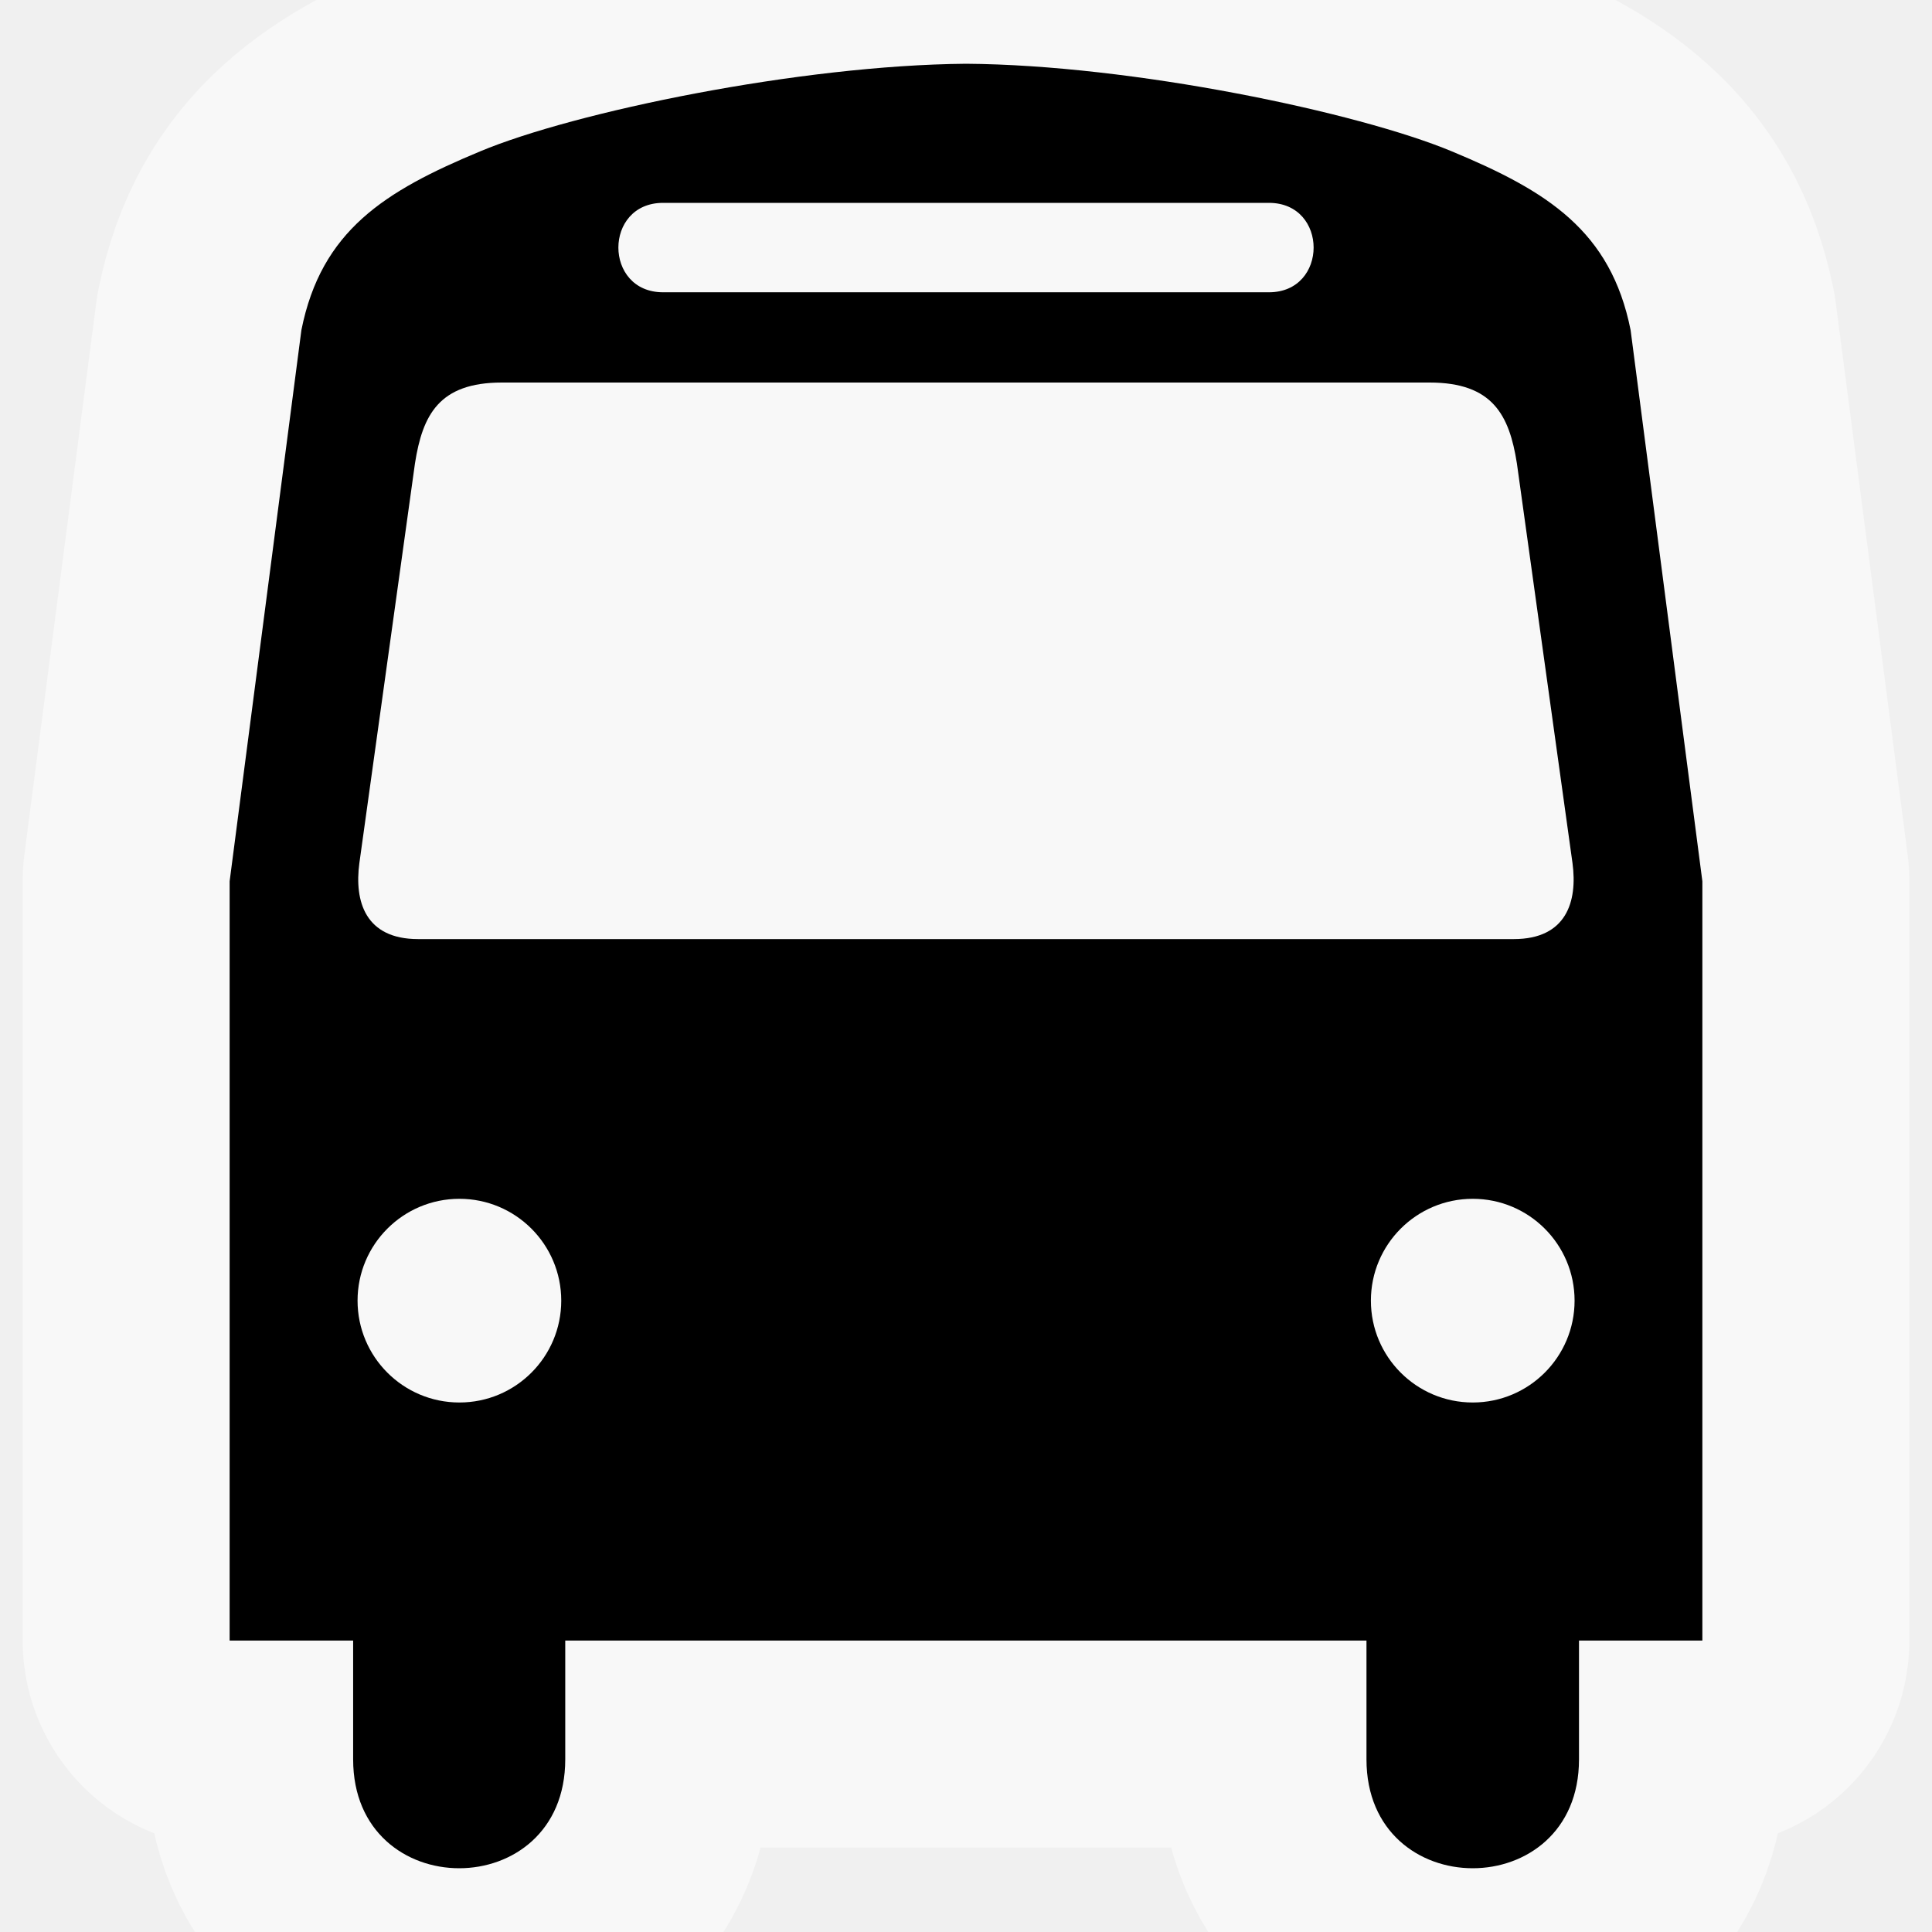
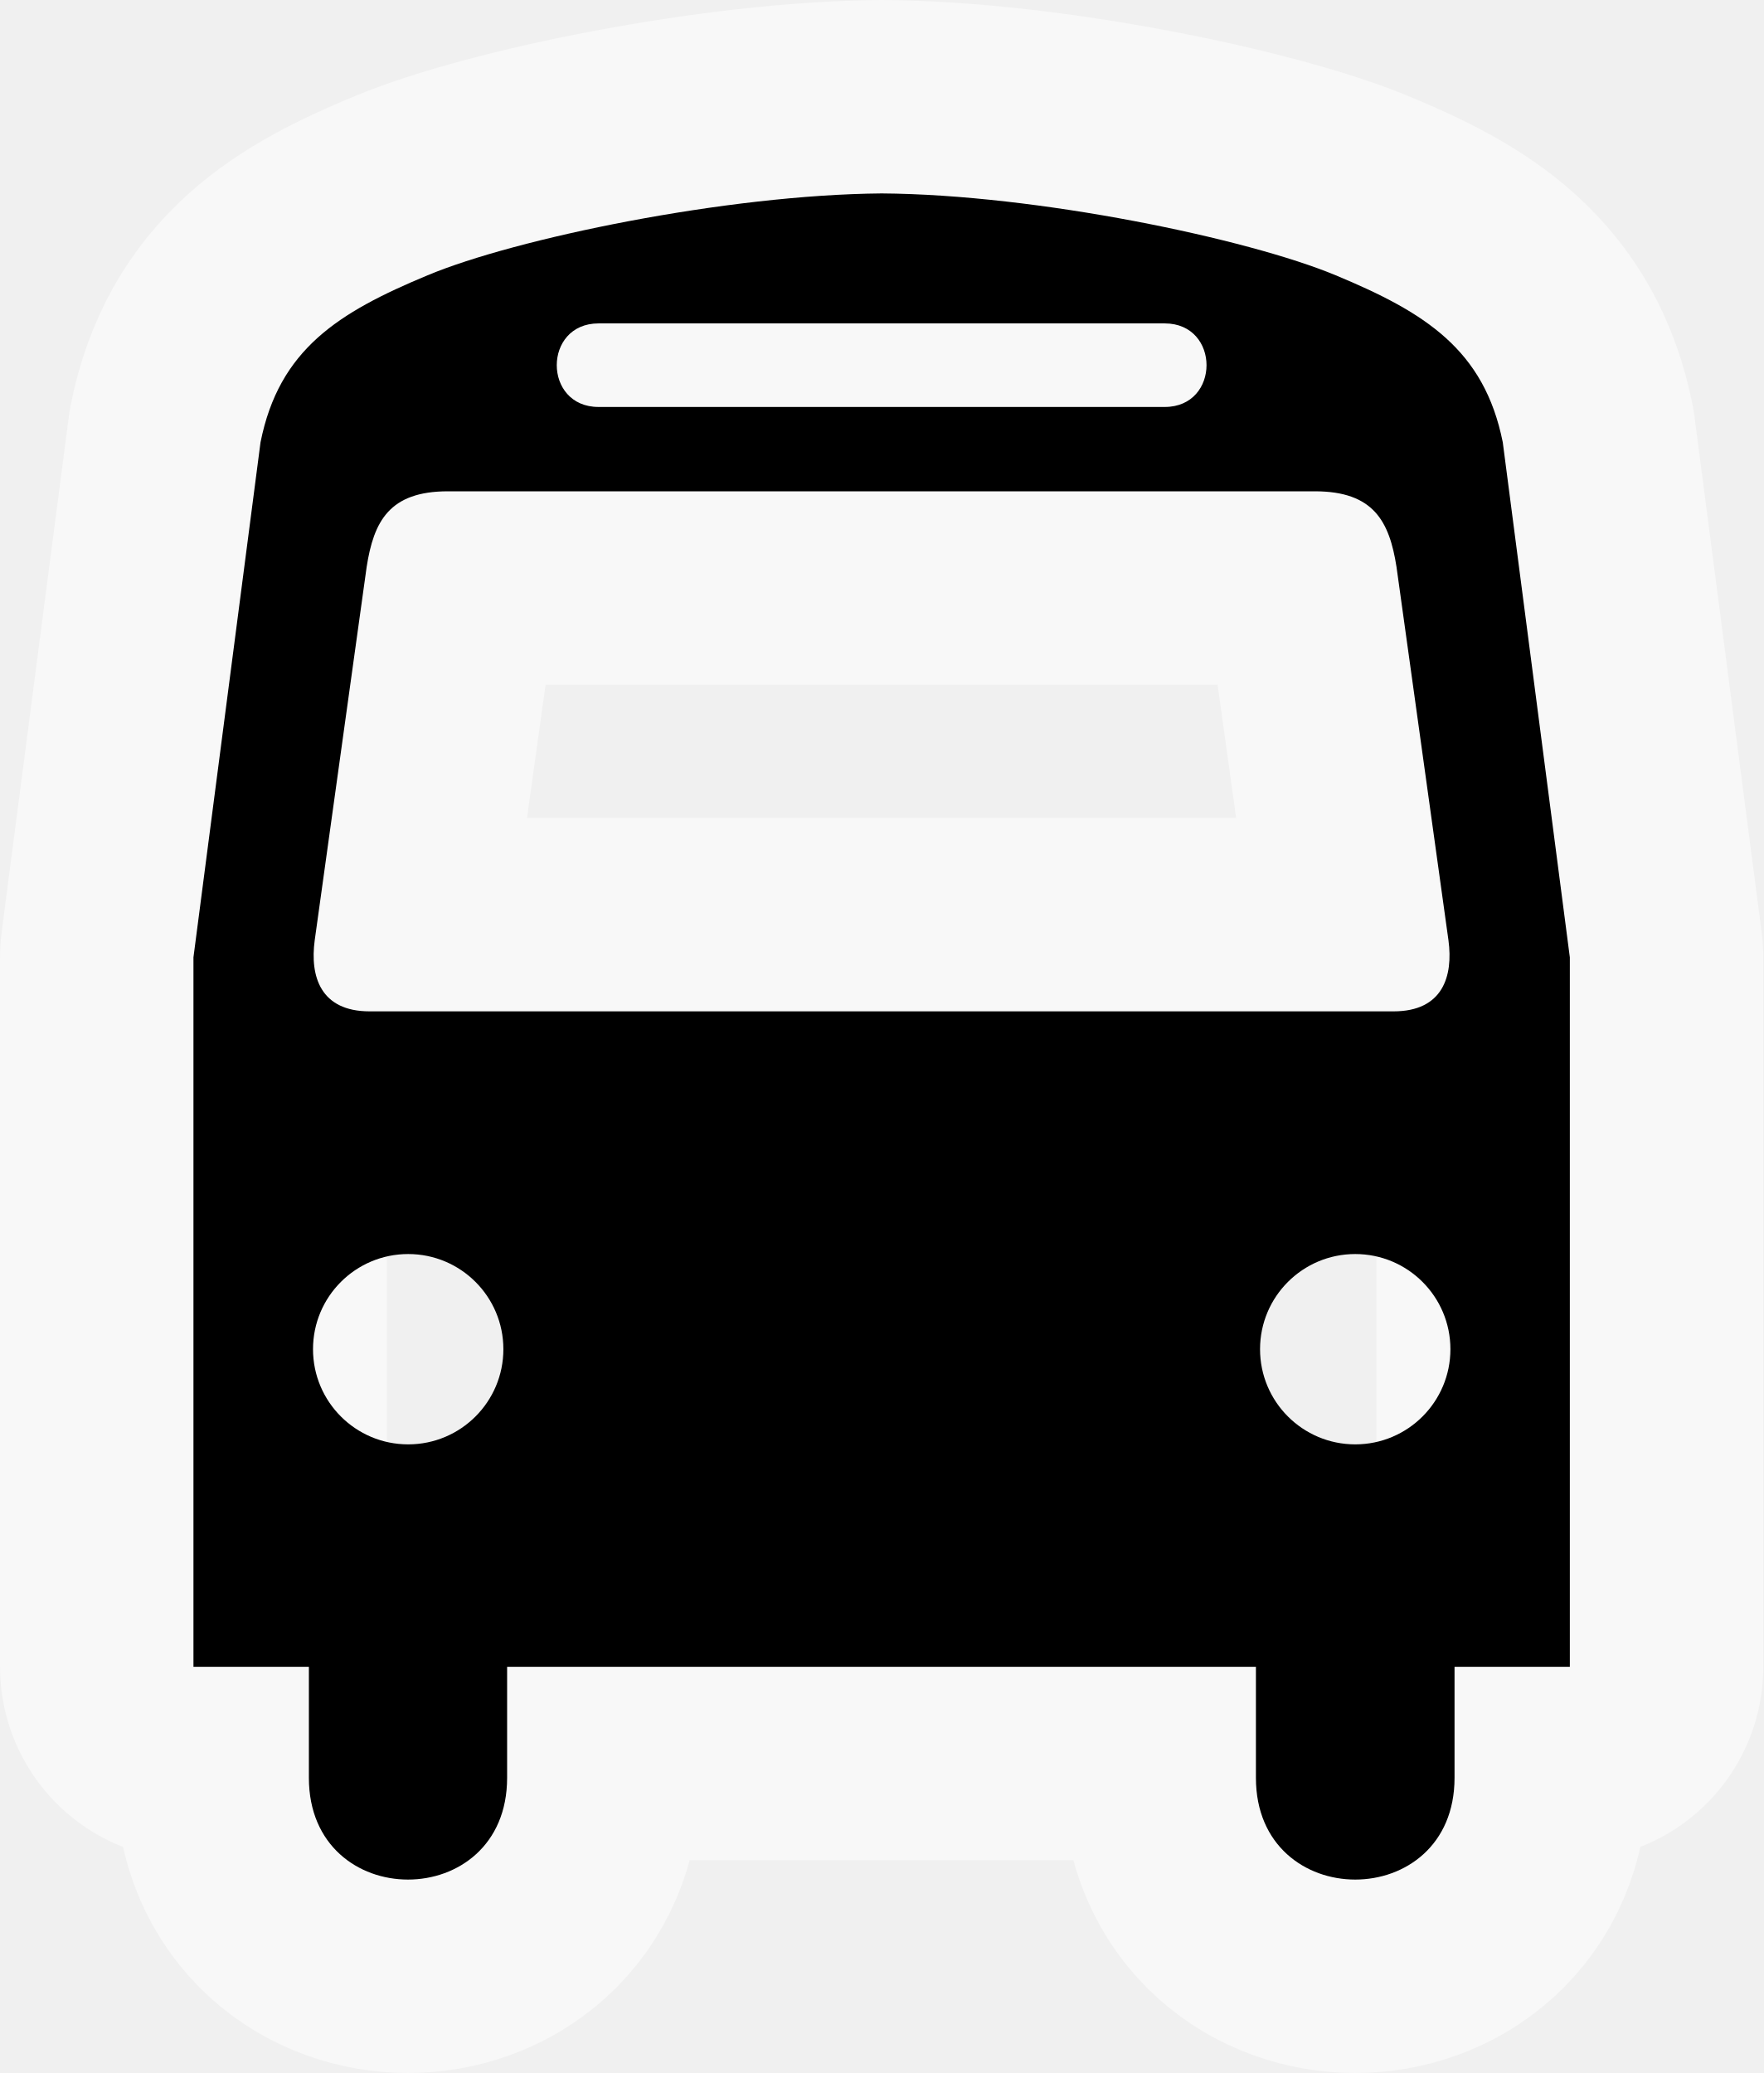
- <svg xmlns="http://www.w3.org/2000/svg" height="14" width="14" version="1.0">
-   <path d="M7 .462c-1.205.01-2.84.35-3.521.635-.692.288-1.151.574-1.295 1.295l-.52 3.994v5.502h.895v.861c0 1.052 1.537 1.052 1.537 0v-.861h5.806v.861c0 1.052 1.54 1.052 1.54 0v-.861h.894V6.386l-.52-3.994c-.144-.72-.603-1.007-1.295-1.295C9.84.813 8.205.47 7 .462z" fill="#fff" stroke="#fff" stroke-width="3" stroke-linejoin="round" stroke-linecap="round" opacity=".5" />
-   <path d="M7 .462c-1.205.01-2.84.35-3.521.635-.692.288-1.151.574-1.295 1.295l-.52 3.994v5.502h.895v.861c0 1.052 1.537 1.052 1.537 0v-.861h5.806v.861c0 1.052 1.54 1.052 1.54 0v-.861h.894V6.386l-.52-3.994c-.144-.72-.603-1.007-1.295-1.295C9.84.813 8.205.47 7 .462zM4.805 1.47h4.39c.432 0 .432.648 0 .648h-4.39c-.432 0-.432-.648 0-.648zM3.639 2.772h6.72c.457 0 .578.235.633.586l.403 2.897c.037.277-.043.55-.426.55H3.03c-.383 0-.463-.273-.426-.55l.403-2.897c.055-.351.174-.586.63-.586zm-.31 5.915a.738.738 0 110 1.476.738.738 0 010-1.476zm7.343 0a.738.738 0 110 1.476.738.738 0 010-1.476z" />
+ <svg xmlns="http://www.w3.org/2000/svg" height="16.076" width="13.672" version="1.0" id="svg2">
+   <defs id="defs2" />
+   <path d="M 6.836,1.5 C 5.631,1.51 3.996,1.85 3.315,2.135 C 2.623,2.423 2.164,2.709 2.02,3.43 L 1.5,7.424 V 12.926 H 2.395 V 13.787 C 2.395,14.839 3.932,14.839 3.932,13.787 V 12.926 H 9.738 V 13.787 C 9.738,14.839 11.278,14.839 11.278,13.787 V 12.926 H 12.172 V 7.424 L 11.652,3.43 C 11.508,2.71 11.049,2.423 10.357,2.135 C 9.676,1.851 8.041,1.508 6.836,1.5 Z M 4.641,2.508 H 9.031 C 9.463,2.508 9.463,3.156 9.031,3.156 H 4.641 C 4.209,3.156 4.209,2.508 4.641,2.508 Z M 3.475,3.81 H 10.195 C 10.652,3.81 10.773,4.045 10.828,4.396 L 11.231,7.293 C 11.268,7.57 11.188,7.843 10.805,7.843 H 2.866 C 2.483,7.843 2.403,7.57 2.44,7.293 L 2.843,4.396 C 2.898,4.045 3.017,3.81 3.473,3.81 Z M 3.165,9.725 A 0.738,0.738 0 1 1 3.165,11.201 A 0.738,0.738 0 0 1 3.165,9.725 Z M 10.508,9.725 A 0.738,0.738 0 1 1 10.508,11.201 A 0.738,0.738 0 0 1 10.508,9.725 Z" id="path2" style="stroke:#ffffff;stroke-width:3;stroke-linecap:round;stroke-linejoin:round;stroke-dasharray:none;stroke-opacity:0.5;paint-order:stroke fill markers" />
</svg>
